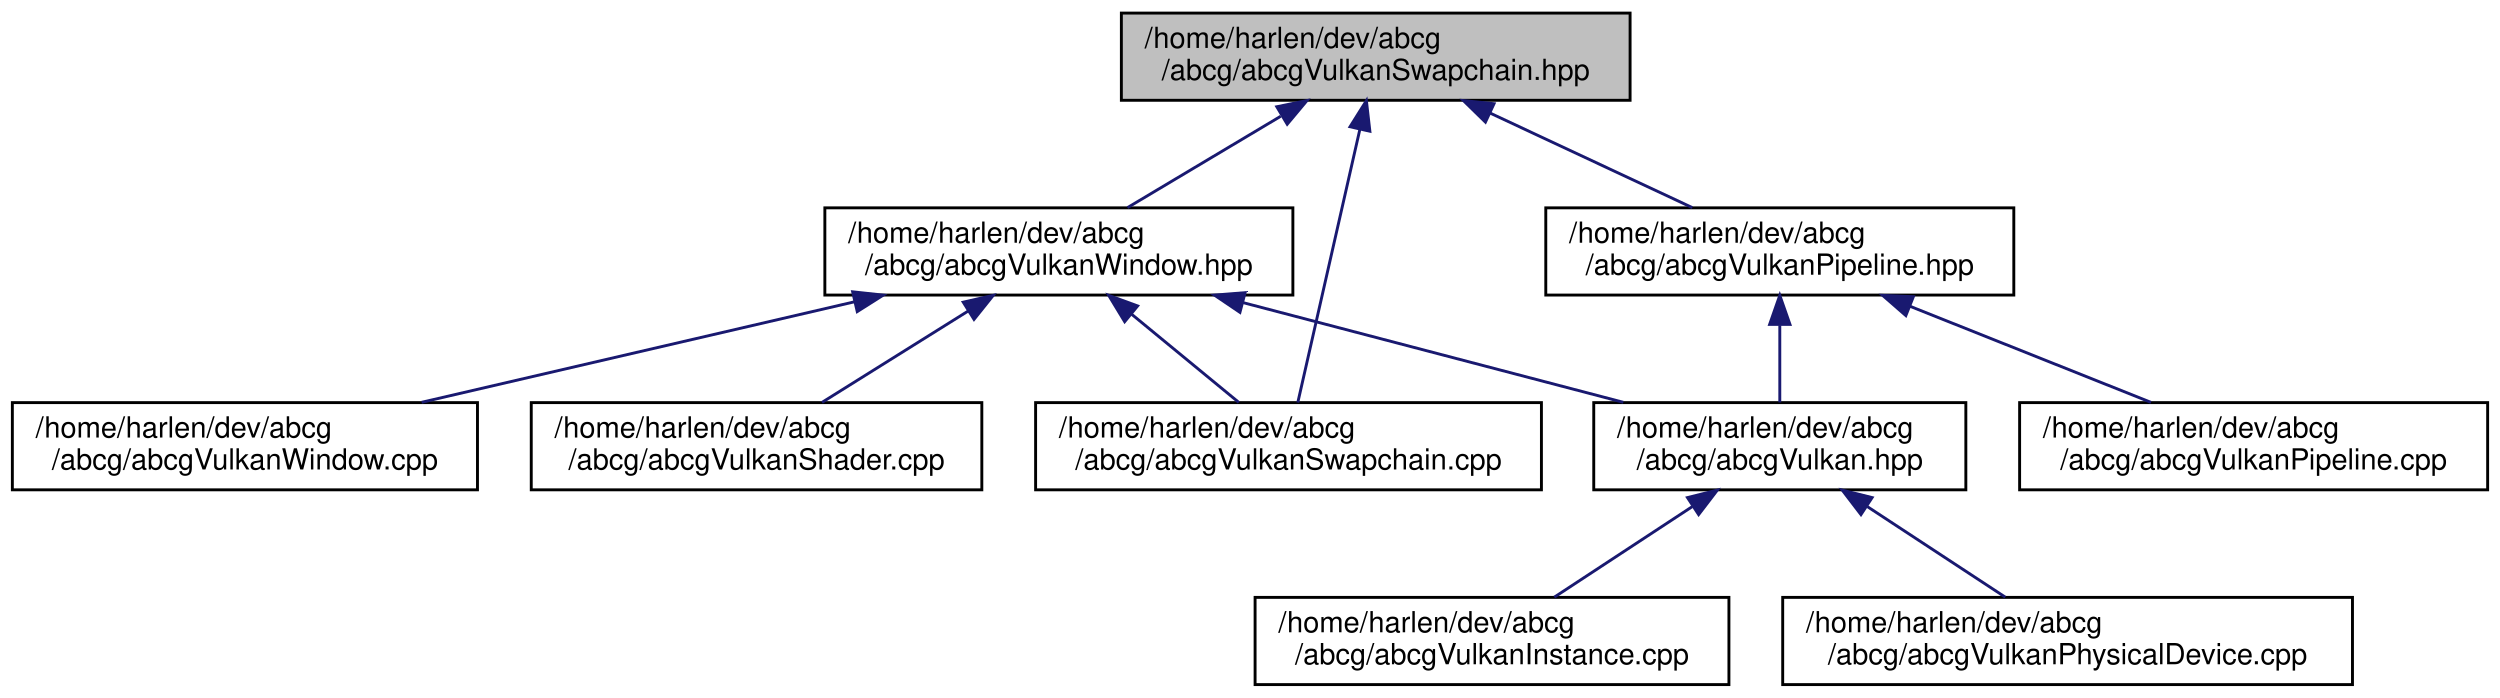
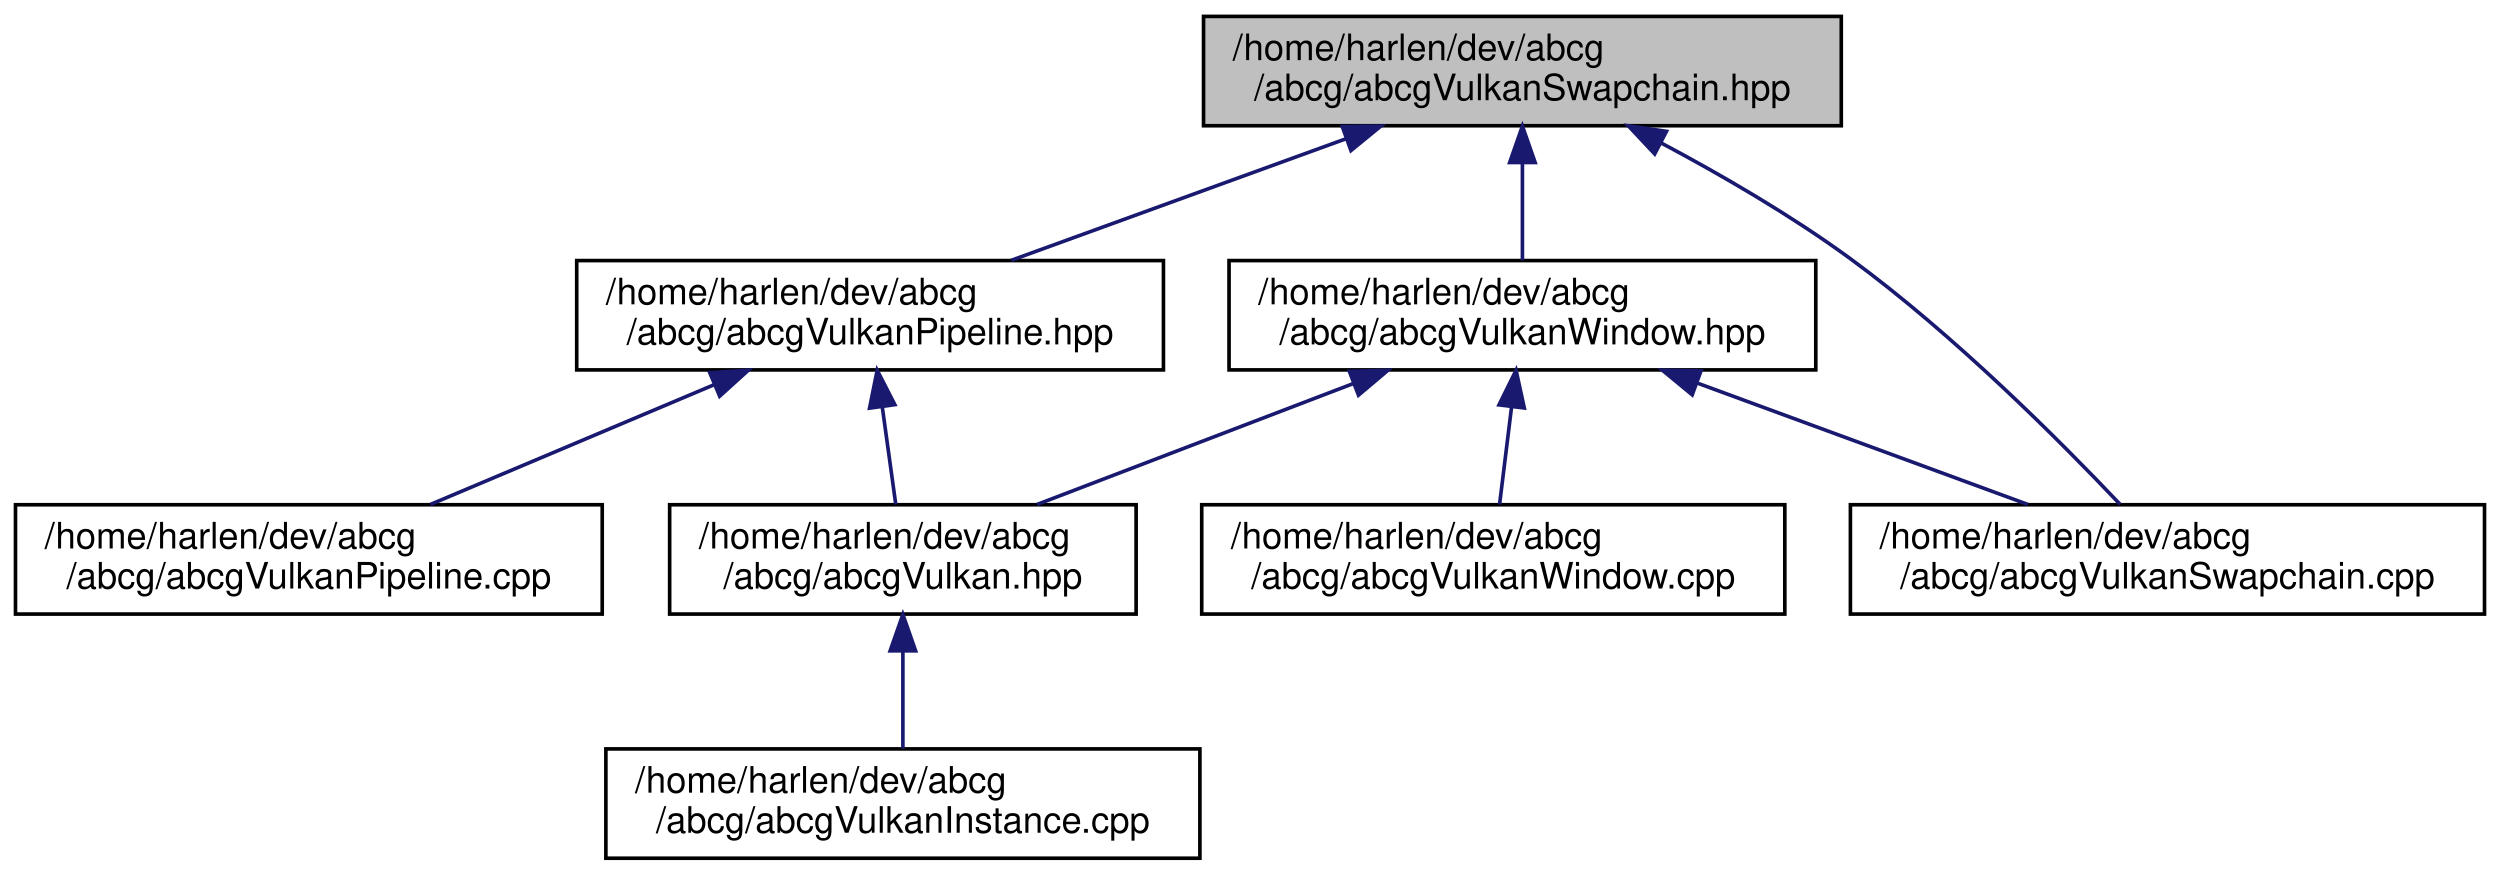
- <svg xmlns="http://www.w3.org/2000/svg" xmlns:xlink="http://www.w3.org/1999/xlink" width="860pt" height="240pt" viewBox="0.00 0.00 859.50 240.00">
+ <svg xmlns="http://www.w3.org/2000/svg" xmlns:xlink="http://www.w3.org/1999/xlink" width="686pt" height="240pt" viewBox="0.00 0.00 685.50 240.00">
  <g id="graph0" class="graph" transform="scale(1 1) rotate(0) translate(4 236)">
    <g id="node1" class="node">
      <g id="a_node1">
        <a xlink:title="Header file of abcg::VulkanSwapchain.">
-           <polygon fill="#bfbfbf" stroke="black" points="381.5,-201.5 381.5,-231.5 556.5,-231.5 556.5,-201.5 381.5,-201.5" />
-           <text text-anchor="start" x="389.5" y="-219.5" font-family="Helvetica,sans-Serif" font-size="10.00">/home/harlen/dev/abcg</text>
-           <text text-anchor="middle" x="469" y="-208.5" font-family="Helvetica,sans-Serif" font-size="10.00">/abcg/abcgVulkanSwapchain.hpp</text>
+           <polygon fill="#bfbfbf" stroke="black" points="326,-201.5 326,-231.5 501,-231.5 501,-201.5 326,-201.5" />
+           <text text-anchor="start" x="334" y="-219.5" font-family="Helvetica,sans-Serif" font-size="10.00">/home/harlen/dev/abcg</text>
+           <text text-anchor="middle" x="413.5" y="-208.5" font-family="Helvetica,sans-Serif" font-size="10.00">/abcg/abcgVulkanSwapchain.hpp</text>
        </a>
      </g>
    </g>
    <g id="node2" class="node">
      <g id="a_node2">
        <a xlink:href="abcgVulkanPipeline_8hpp.html" target="_top" xlink:title="Header file of abcg::VulkanPipeline.">
-           <polygon fill="none" stroke="black" points="527.5,-134.5 527.5,-164.5 688.5,-164.5 688.5,-134.5 527.5,-134.5" />
-           <text text-anchor="start" x="535.5" y="-152.5" font-family="Helvetica,sans-Serif" font-size="10.00">/home/harlen/dev/abcg</text>
-           <text text-anchor="middle" x="608" y="-141.5" font-family="Helvetica,sans-Serif" font-size="10.00">/abcg/abcgVulkanPipeline.hpp</text>
+           <polygon fill="none" stroke="black" points="154,-134.5 154,-164.5 315,-164.5 315,-134.5 154,-134.5" />
+           <text text-anchor="start" x="162" y="-152.5" font-family="Helvetica,sans-Serif" font-size="10.00">/home/harlen/dev/abcg</text>
+           <text text-anchor="middle" x="234.5" y="-141.5" font-family="Helvetica,sans-Serif" font-size="10.00">/abcg/abcgVulkanPipeline.hpp</text>
        </a>
      </g>
    </g>
    <g id="edge1" class="edge">
-       <path fill="none" stroke="midnightblue" d="M508.28,-197.13C530.37,-186.8 557.51,-174.11 577.9,-164.58" />
-       <polygon fill="midnightblue" stroke="midnightblue" points="506.74,-193.99 499.16,-201.4 509.7,-200.33 506.74,-193.99" />
+       <path fill="none" stroke="midnightblue" d="M365.18,-197.96C336.35,-187.48 300.22,-174.37 273.26,-164.58" />
+       <polygon fill="midnightblue" stroke="midnightblue" points="364.07,-201.27 374.66,-201.4 366.45,-194.69 364.07,-201.27" />
+     </g>
+     <g id="node6" class="node">
+       <g id="a_node6">
+         <a xlink:href="abcgVulkanSwapchain_8cpp.html" target="_top" xlink:title="Definition of abcg::VulkanSwapchain.">
+           <polygon fill="none" stroke="black" points="503.5,-67.5 503.5,-97.5 677.5,-97.5 677.5,-67.5 503.5,-67.5" />
+           <text text-anchor="start" x="511.5" y="-85.5" font-family="Helvetica,sans-Serif" font-size="10.00">/home/harlen/dev/abcg</text>
+           <text text-anchor="middle" x="590.5" y="-74.5" font-family="Helvetica,sans-Serif" font-size="10.00">/abcg/abcgVulkanSwapchain.cpp</text>
+         </a>
+       </g>
+     </g>
+     <g id="edge5" class="edge">
+       <path fill="none" stroke="midnightblue" d="M451.43,-196.85C467.98,-188.05 487.28,-176.88 503.5,-165 532.05,-144.09 561.28,-114.75 577.54,-97.57" />
+       <polygon fill="midnightblue" stroke="midnightblue" points="449.8,-193.75 442.55,-201.48 453.03,-199.96 449.8,-193.75" />
    </g>
    <g id="node7" class="node">
      <g id="a_node7">
-         <a xlink:href="abcgVulkanSwapchain_8cpp.html" target="_top" xlink:title="Definition of abcg::VulkanSwapchain.">
-           <polygon fill="none" stroke="black" points="352,-67.5 352,-97.5 526,-97.5 526,-67.5 352,-67.5" />
-           <text text-anchor="start" x="360" y="-85.5" font-family="Helvetica,sans-Serif" font-size="10.00">/home/harlen/dev/abcg</text>
-           <text text-anchor="middle" x="439" y="-74.5" font-family="Helvetica,sans-Serif" font-size="10.00">/abcg/abcgVulkanSwapchain.cpp</text>
+         <a xlink:href="abcgVulkanWindow_8hpp.html" target="_top" xlink:title="Header file of abcg::VulkanWindow.">
+           <polygon fill="none" stroke="black" points="333,-134.5 333,-164.5 494,-164.5 494,-134.5 333,-134.5" />
+           <text text-anchor="start" x="341" y="-152.5" font-family="Helvetica,sans-Serif" font-size="10.00">/home/harlen/dev/abcg</text>
+           <text text-anchor="middle" x="413.5" y="-141.5" font-family="Helvetica,sans-Serif" font-size="10.00">/abcg/abcgVulkanWindow.hpp</text>
        </a>
      </g>
    </g>
    <g id="edge6" class="edge">
-       <path fill="none" stroke="midnightblue" d="M463.52,-191.39C457.27,-163.9 447.27,-119.89 442.19,-97.52" />
-       <polygon fill="midnightblue" stroke="midnightblue" points="460.16,-192.4 465.79,-201.37 466.99,-190.85 460.16,-192.4" />
-     </g>
-     <g id="node8" class="node">
-       <g id="a_node8">
-         <a xlink:href="abcgVulkanWindow_8hpp.html" target="_top" xlink:title="Header file of abcg::VulkanWindow.">
-           <polygon fill="none" stroke="black" points="279.5,-134.5 279.5,-164.5 440.5,-164.5 440.5,-134.5 279.5,-134.5" />
-           <text text-anchor="start" x="287.5" y="-152.5" font-family="Helvetica,sans-Serif" font-size="10.00">/home/harlen/dev/abcg</text>
-           <text text-anchor="middle" x="360" y="-141.5" font-family="Helvetica,sans-Serif" font-size="10.00">/abcg/abcgVulkanWindow.hpp</text>
-         </a>
-       </g>
-     </g>
-     <g id="edge7" class="edge">
-       <path fill="none" stroke="midnightblue" d="M436.33,-196.02C419.36,-185.9 399.02,-173.77 383.61,-164.58" />
-       <polygon fill="midnightblue" stroke="midnightblue" points="434.97,-199.28 445.35,-201.4 438.55,-193.27 434.97,-199.28" />
+       <path fill="none" stroke="midnightblue" d="M413.5,-191.11C413.5,-182.15 413.5,-172.32 413.5,-164.58" />
+       <polygon fill="midnightblue" stroke="midnightblue" points="410,-191.4 413.5,-201.4 417,-191.4 410,-191.4" />
    </g>
    <g id="node3" class="node">
      <g id="a_node3">
        <a xlink:href="abcgVulkan_8hpp.html" target="_top" xlink:title="Header file for Vulkan-related functions and classes.">
-           <polygon fill="none" stroke="black" points="544,-67.5 544,-97.5 672,-97.5 672,-67.5 544,-67.5" />
-           <text text-anchor="start" x="552" y="-85.5" font-family="Helvetica,sans-Serif" font-size="10.00">/home/harlen/dev/abcg</text>
-           <text text-anchor="middle" x="608" y="-74.5" font-family="Helvetica,sans-Serif" font-size="10.00">/abcg/abcgVulkan.hpp</text>
+           <polygon fill="none" stroke="black" points="179.5,-67.5 179.5,-97.5 307.5,-97.5 307.5,-67.5 179.5,-67.5" />
+           <text text-anchor="start" x="187.5" y="-85.5" font-family="Helvetica,sans-Serif" font-size="10.00">/home/harlen/dev/abcg</text>
+           <text text-anchor="middle" x="243.5" y="-74.5" font-family="Helvetica,sans-Serif" font-size="10.00">/abcg/abcgVulkan.hpp</text>
        </a>
      </g>
    </g>
    <g id="edge2" class="edge">
-       <path fill="none" stroke="midnightblue" d="M608,-124.11C608,-115.15 608,-105.32 608,-97.58" />
-       <polygon fill="midnightblue" stroke="midnightblue" points="604.5,-124.4 608,-134.4 611.5,-124.4 604.5,-124.4" />
+       <path fill="none" stroke="midnightblue" d="M237.84,-124.4C239.09,-115.37 240.47,-105.41 241.55,-97.58" />
+       <polygon fill="midnightblue" stroke="midnightblue" points="234.36,-124.01 236.45,-134.4 241.29,-124.97 234.36,-124.01" />
    </g>
-     <g id="node6" class="node">
-       <g id="a_node6">
+     <g id="node5" class="node">
+       <g id="a_node5">
        <a xlink:href="abcgVulkanPipeline_8cpp.html" target="_top" xlink:title="Definition of abcg::VulkanPipeline.">
-           <polygon fill="none" stroke="black" points="690.5,-67.5 690.5,-97.5 851.5,-97.5 851.5,-67.5 690.5,-67.5" />
-           <text text-anchor="start" x="698.5" y="-85.5" font-family="Helvetica,sans-Serif" font-size="10.00">/home/harlen/dev/abcg</text>
-           <text text-anchor="middle" x="771" y="-74.5" font-family="Helvetica,sans-Serif" font-size="10.00">/abcg/abcgVulkanPipeline.cpp</text>
+           <polygon fill="none" stroke="black" points="0,-67.5 0,-97.5 161,-97.5 161,-67.5 0,-67.5" />
+           <text text-anchor="start" x="8" y="-85.5" font-family="Helvetica,sans-Serif" font-size="10.00">/home/harlen/dev/abcg</text>
+           <text text-anchor="middle" x="80.5" y="-74.5" font-family="Helvetica,sans-Serif" font-size="10.00">/abcg/abcgVulkanPipeline.cpp</text>
        </a>
      </g>
    </g>
-     <g id="edge5" class="edge">
-       <path fill="none" stroke="midnightblue" d="M652.68,-130.68C678.83,-120.26 711.37,-107.28 735.7,-97.58" />
-       <polygon fill="midnightblue" stroke="midnightblue" points="651.36,-127.44 643.37,-134.4 653.95,-133.94 651.36,-127.44" />
+     <g id="edge4" class="edge">
+       <path fill="none" stroke="midnightblue" d="M191.63,-130.41C167.05,-120.03 136.64,-107.2 113.85,-97.58" />
+       <polygon fill="midnightblue" stroke="midnightblue" points="190.51,-133.73 201.08,-134.4 193.23,-127.28 190.51,-133.73" />
    </g>
    <g id="node4" class="node">
      <g id="a_node4">
        <a xlink:href="abcgVulkanInstance_8cpp.html" target="_top" xlink:title="Definition of abcg::VulkanInstance.">
-           <polygon fill="none" stroke="black" points="427.5,-0.5 427.5,-30.5 590.5,-30.5 590.5,-0.5 427.5,-0.5" />
-           <text text-anchor="start" x="435.5" y="-18.5" font-family="Helvetica,sans-Serif" font-size="10.00">/home/harlen/dev/abcg</text>
-           <text text-anchor="middle" x="509" y="-7.5" font-family="Helvetica,sans-Serif" font-size="10.00">/abcg/abcgVulkanInstance.cpp</text>
+           <polygon fill="none" stroke="black" points="162,-0.5 162,-30.5 325,-30.5 325,-0.5 162,-0.5" />
+           <text text-anchor="start" x="170" y="-18.5" font-family="Helvetica,sans-Serif" font-size="10.00">/home/harlen/dev/abcg</text>
+           <text text-anchor="middle" x="243.5" y="-7.5" font-family="Helvetica,sans-Serif" font-size="10.00">/abcg/abcgVulkanInstance.cpp</text>
        </a>
      </g>
    </g>
    <g id="edge3" class="edge">
-       <path fill="none" stroke="midnightblue" d="M577.89,-61.73C562.58,-51.68 544.31,-39.68 530.44,-30.58" />
-       <polygon fill="midnightblue" stroke="midnightblue" points="576.24,-64.83 586.52,-67.4 580.08,-58.98 576.24,-64.83" />
+       <path fill="none" stroke="midnightblue" d="M243.5,-57.11C243.5,-48.15 243.5,-38.32 243.5,-30.58" />
+       <polygon fill="midnightblue" stroke="midnightblue" points="240,-57.4 243.5,-67.4 247,-57.4 240,-57.4" />
    </g>
-     <g id="node5" class="node">
-       <g id="a_node5">
-         <a xlink:href="abcgVulkanPhysicalDevice_8cpp.html" target="_top" xlink:title="Definition of abcg::VulkanPhysicalDevice.">
-           <polygon fill="none" stroke="black" points="609,-0.5 609,-30.5 805,-30.5 805,-0.5 609,-0.5" />
-           <text text-anchor="start" x="617" y="-18.5" font-family="Helvetica,sans-Serif" font-size="10.00">/home/harlen/dev/abcg</text>
-           <text text-anchor="middle" x="707" y="-7.5" font-family="Helvetica,sans-Serif" font-size="10.00">/abcg/abcgVulkanPhysicalDevice.cpp</text>
-         </a>
-       </g>
-     </g>
-     <g id="edge4" class="edge">
-       <path fill="none" stroke="midnightblue" d="M638.11,-61.73C653.42,-51.68 671.69,-39.68 685.56,-30.58" />
-       <polygon fill="midnightblue" stroke="midnightblue" points="635.92,-58.98 629.48,-67.4 639.76,-64.83 635.92,-58.98" />
+     <g id="edge7" class="edge">
+       <path fill="none" stroke="midnightblue" d="M367.26,-130.82C339.93,-120.37 305.81,-107.32 280.32,-97.58" />
+       <polygon fill="midnightblue" stroke="midnightblue" points="366.02,-134.09 376.61,-134.4 368.52,-127.56 366.02,-134.09" />
    </g>
    <g id="edge8" class="edge">
-       <path fill="none" stroke="midnightblue" d="M423.27,-131.92C463.74,-121.31 515.67,-107.7 554.16,-97.61" />
-       <polygon fill="midnightblue" stroke="midnightblue" points="422.29,-128.55 413.51,-134.48 424.07,-135.33 422.29,-128.55" />
+       <path fill="none" stroke="midnightblue" d="M461.65,-130.82C490.1,-120.37 525.63,-107.32 552.17,-97.58" />
+       <polygon fill="midnightblue" stroke="midnightblue" points="460.09,-127.66 451.91,-134.4 462.5,-134.23 460.09,-127.66" />
    </g>
-     <g id="edge10" class="edge">
-       <path fill="none" stroke="midnightblue" d="M385.06,-127.88C397.06,-118.01 411.13,-106.43 421.89,-97.58" />
-       <polygon fill="midnightblue" stroke="midnightblue" points="382.64,-125.34 377.14,-134.4 387.09,-130.75 382.64,-125.34" />
-     </g>
-     <g id="node9" class="node">
-       <g id="a_node9">
-         <a xlink:href="abcgVulkanShader_8cpp.html" target="_top" xlink:title="Definition of helper functions for creating Vulkan shaders.">
-           <polygon fill="none" stroke="black" points="178.5,-67.5 178.5,-97.5 333.5,-97.5 333.5,-67.5 178.5,-67.5" />
-           <text text-anchor="start" x="186.5" y="-85.5" font-family="Helvetica,sans-Serif" font-size="10.00">/home/harlen/dev/abcg</text>
-           <text text-anchor="middle" x="256" y="-74.5" font-family="Helvetica,sans-Serif" font-size="10.00">/abcg/abcgVulkanShader.cpp</text>
+     <g id="node8" class="node">
+       <g id="a_node8">
+         <a xlink:href="abcgVulkanWindow_8cpp.html" target="_top" xlink:title="Definition of abcg::VulkanWindow members.">
+           <polygon fill="none" stroke="black" points="325.5,-67.5 325.5,-97.5 485.5,-97.5 485.5,-67.5 325.5,-67.5" />
+           <text text-anchor="start" x="333.5" y="-85.5" font-family="Helvetica,sans-Serif" font-size="10.00">/home/harlen/dev/abcg</text>
+           <text text-anchor="middle" x="405.5" y="-74.5" font-family="Helvetica,sans-Serif" font-size="10.00">/abcg/abcgVulkanWindow.cpp</text>
        </a>
      </g>
    </g>
    <g id="edge9" class="edge">
-       <path fill="none" stroke="midnightblue" d="M328.82,-129.02C312.64,-118.9 293.23,-106.77 278.52,-97.58" />
-       <polygon fill="midnightblue" stroke="midnightblue" points="327.1,-132.06 337.43,-134.4 330.81,-126.13 327.1,-132.06" />
-     </g>
-     <g id="node10" class="node">
-       <g id="a_node10">
-         <a xlink:href="abcgVulkanWindow_8cpp.html" target="_top" xlink:title="Definition of abcg::VulkanWindow members.">
-           <polygon fill="none" stroke="black" points="0,-67.5 0,-97.5 160,-97.5 160,-67.5 0,-67.5" />
-           <text text-anchor="start" x="8" y="-85.5" font-family="Helvetica,sans-Serif" font-size="10.00">/home/harlen/dev/abcg</text>
-           <text text-anchor="middle" x="80" y="-74.5" font-family="Helvetica,sans-Serif" font-size="10.00">/abcg/abcgVulkanWindow.cpp</text>
-         </a>
-       </g>
-     </g>
-     <g id="edge11" class="edge">
-       <path fill="none" stroke="midnightblue" d="M289.72,-132.19C243.87,-121.54 184.61,-107.78 140.79,-97.61" />
-       <polygon fill="midnightblue" stroke="midnightblue" points="289.06,-135.62 299.59,-134.48 290.64,-128.81 289.06,-135.62" />
+       <path fill="none" stroke="midnightblue" d="M410.53,-124.4C409.42,-115.37 408.2,-105.41 407.23,-97.58" />
+       <polygon fill="midnightblue" stroke="midnightblue" points="407.07,-124.9 411.76,-134.4 414.02,-124.04 407.07,-124.9" />
    </g>
  </g>
</svg>
